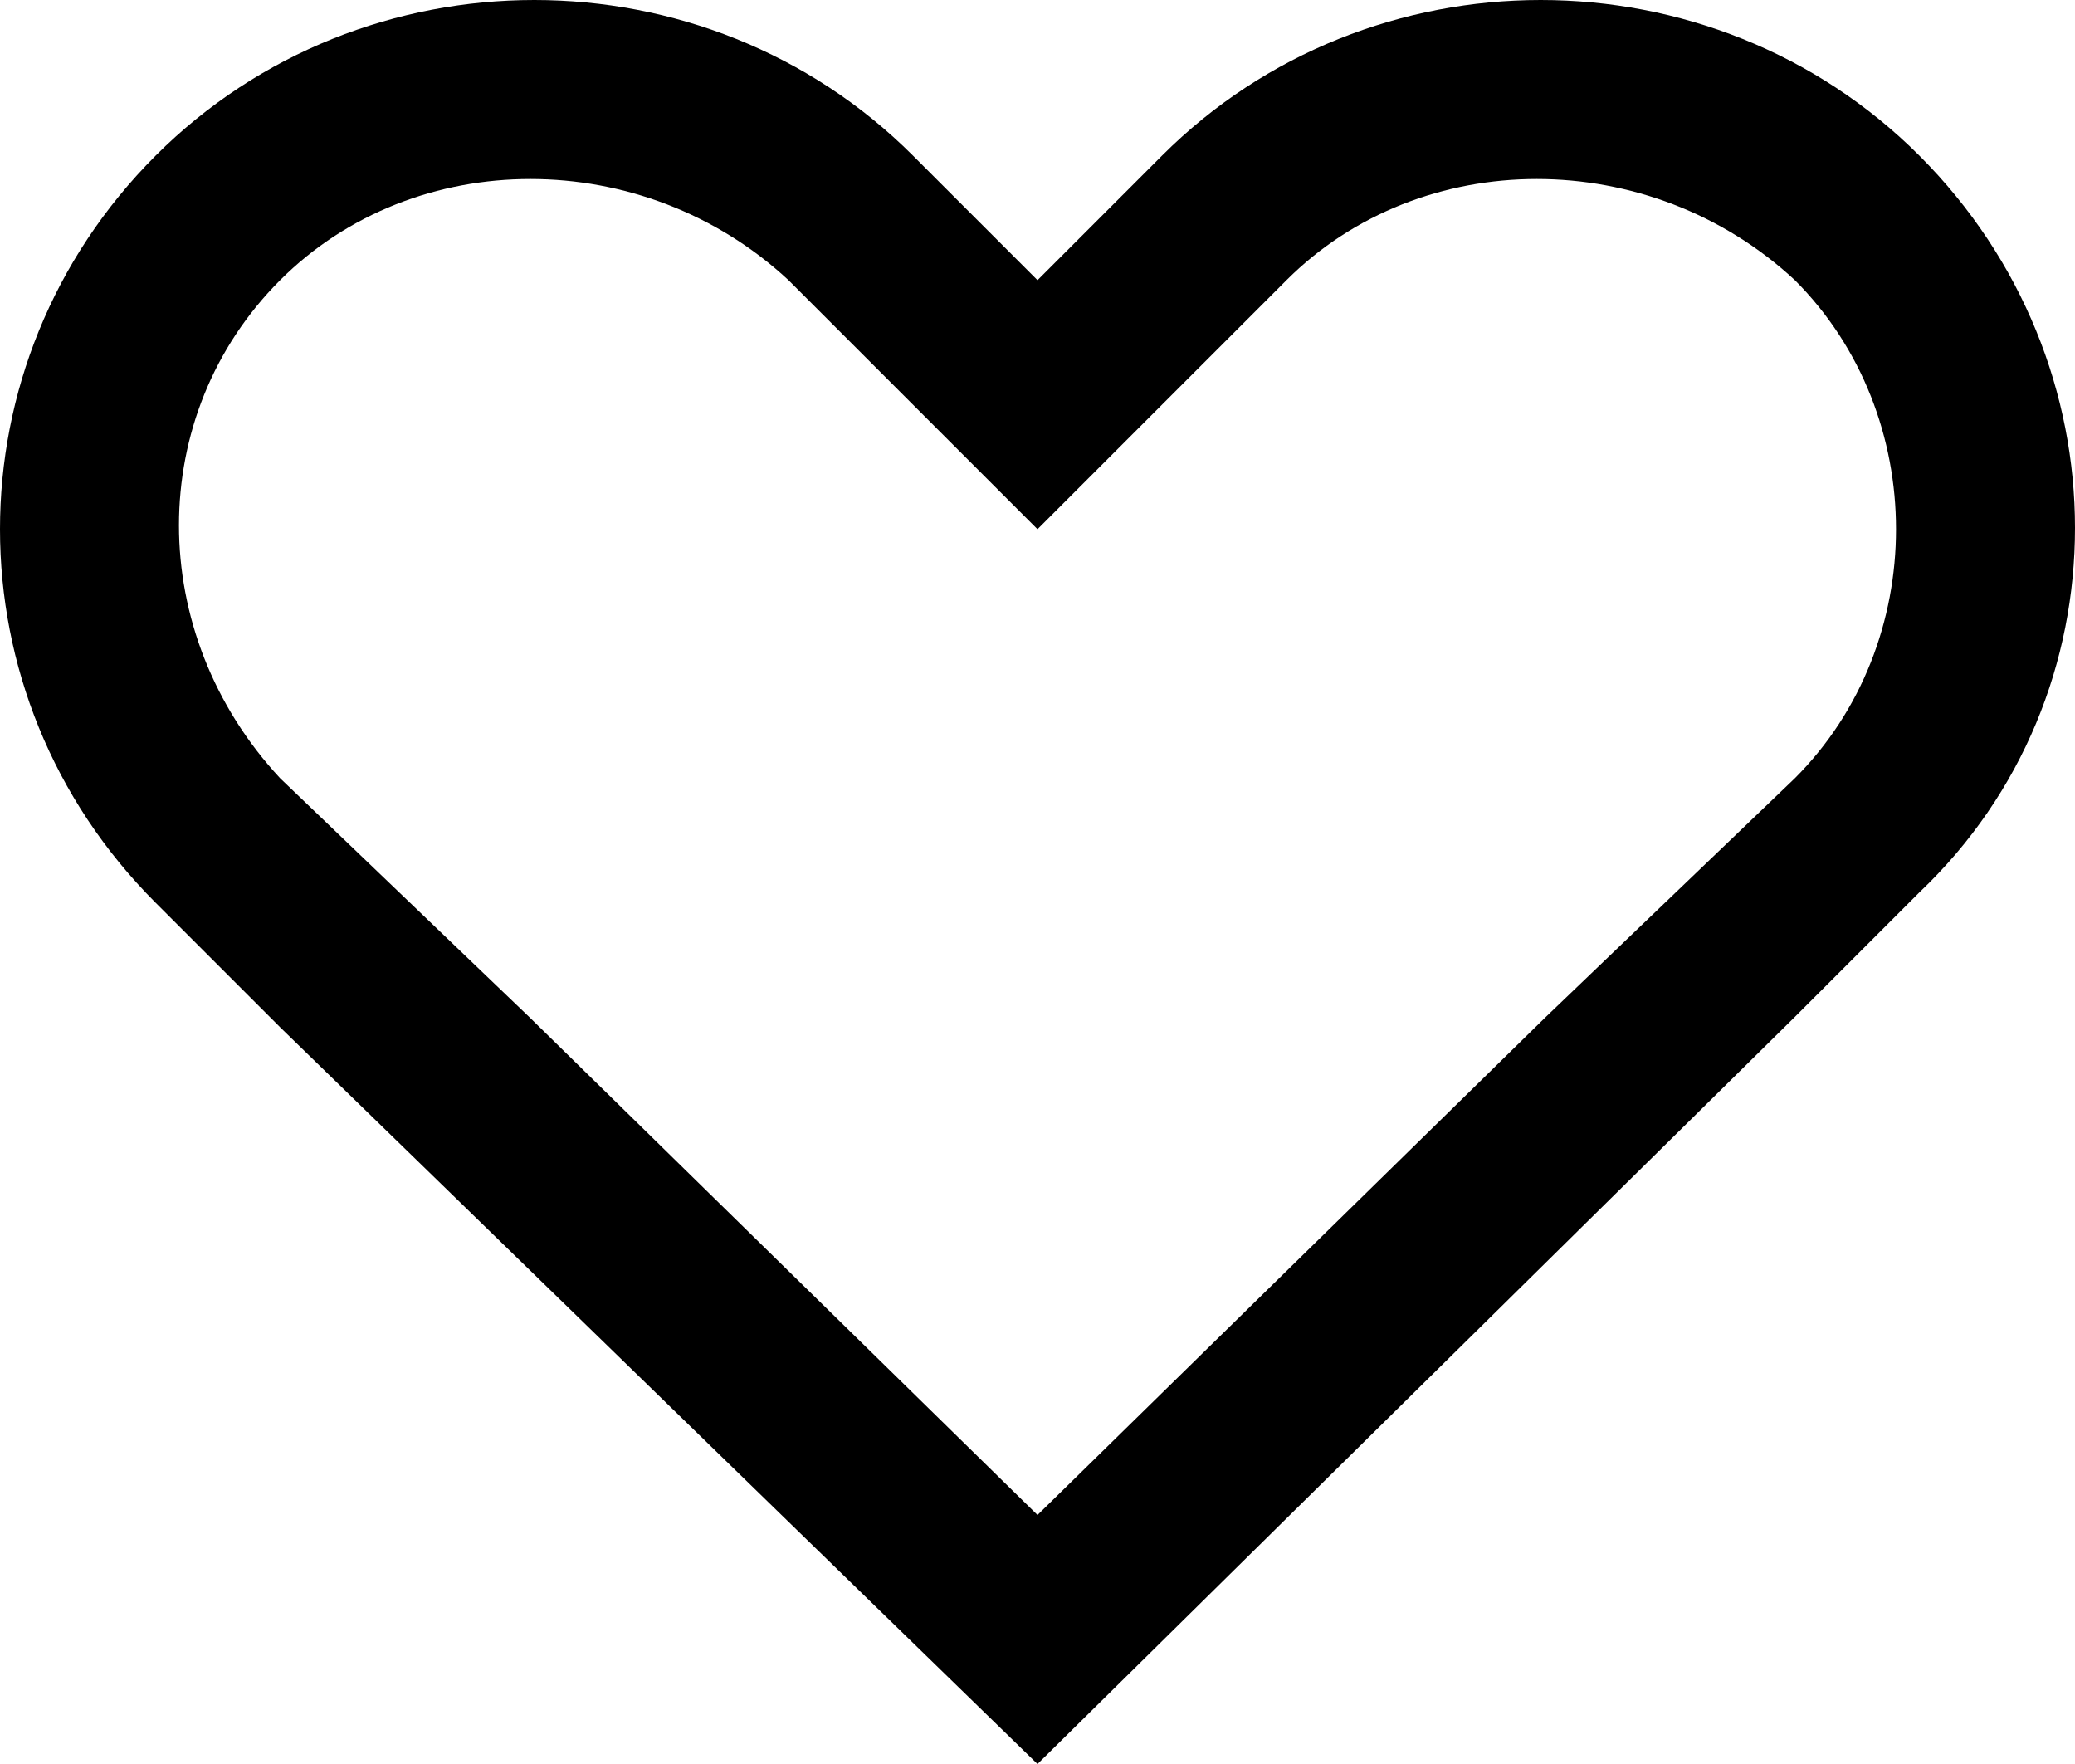
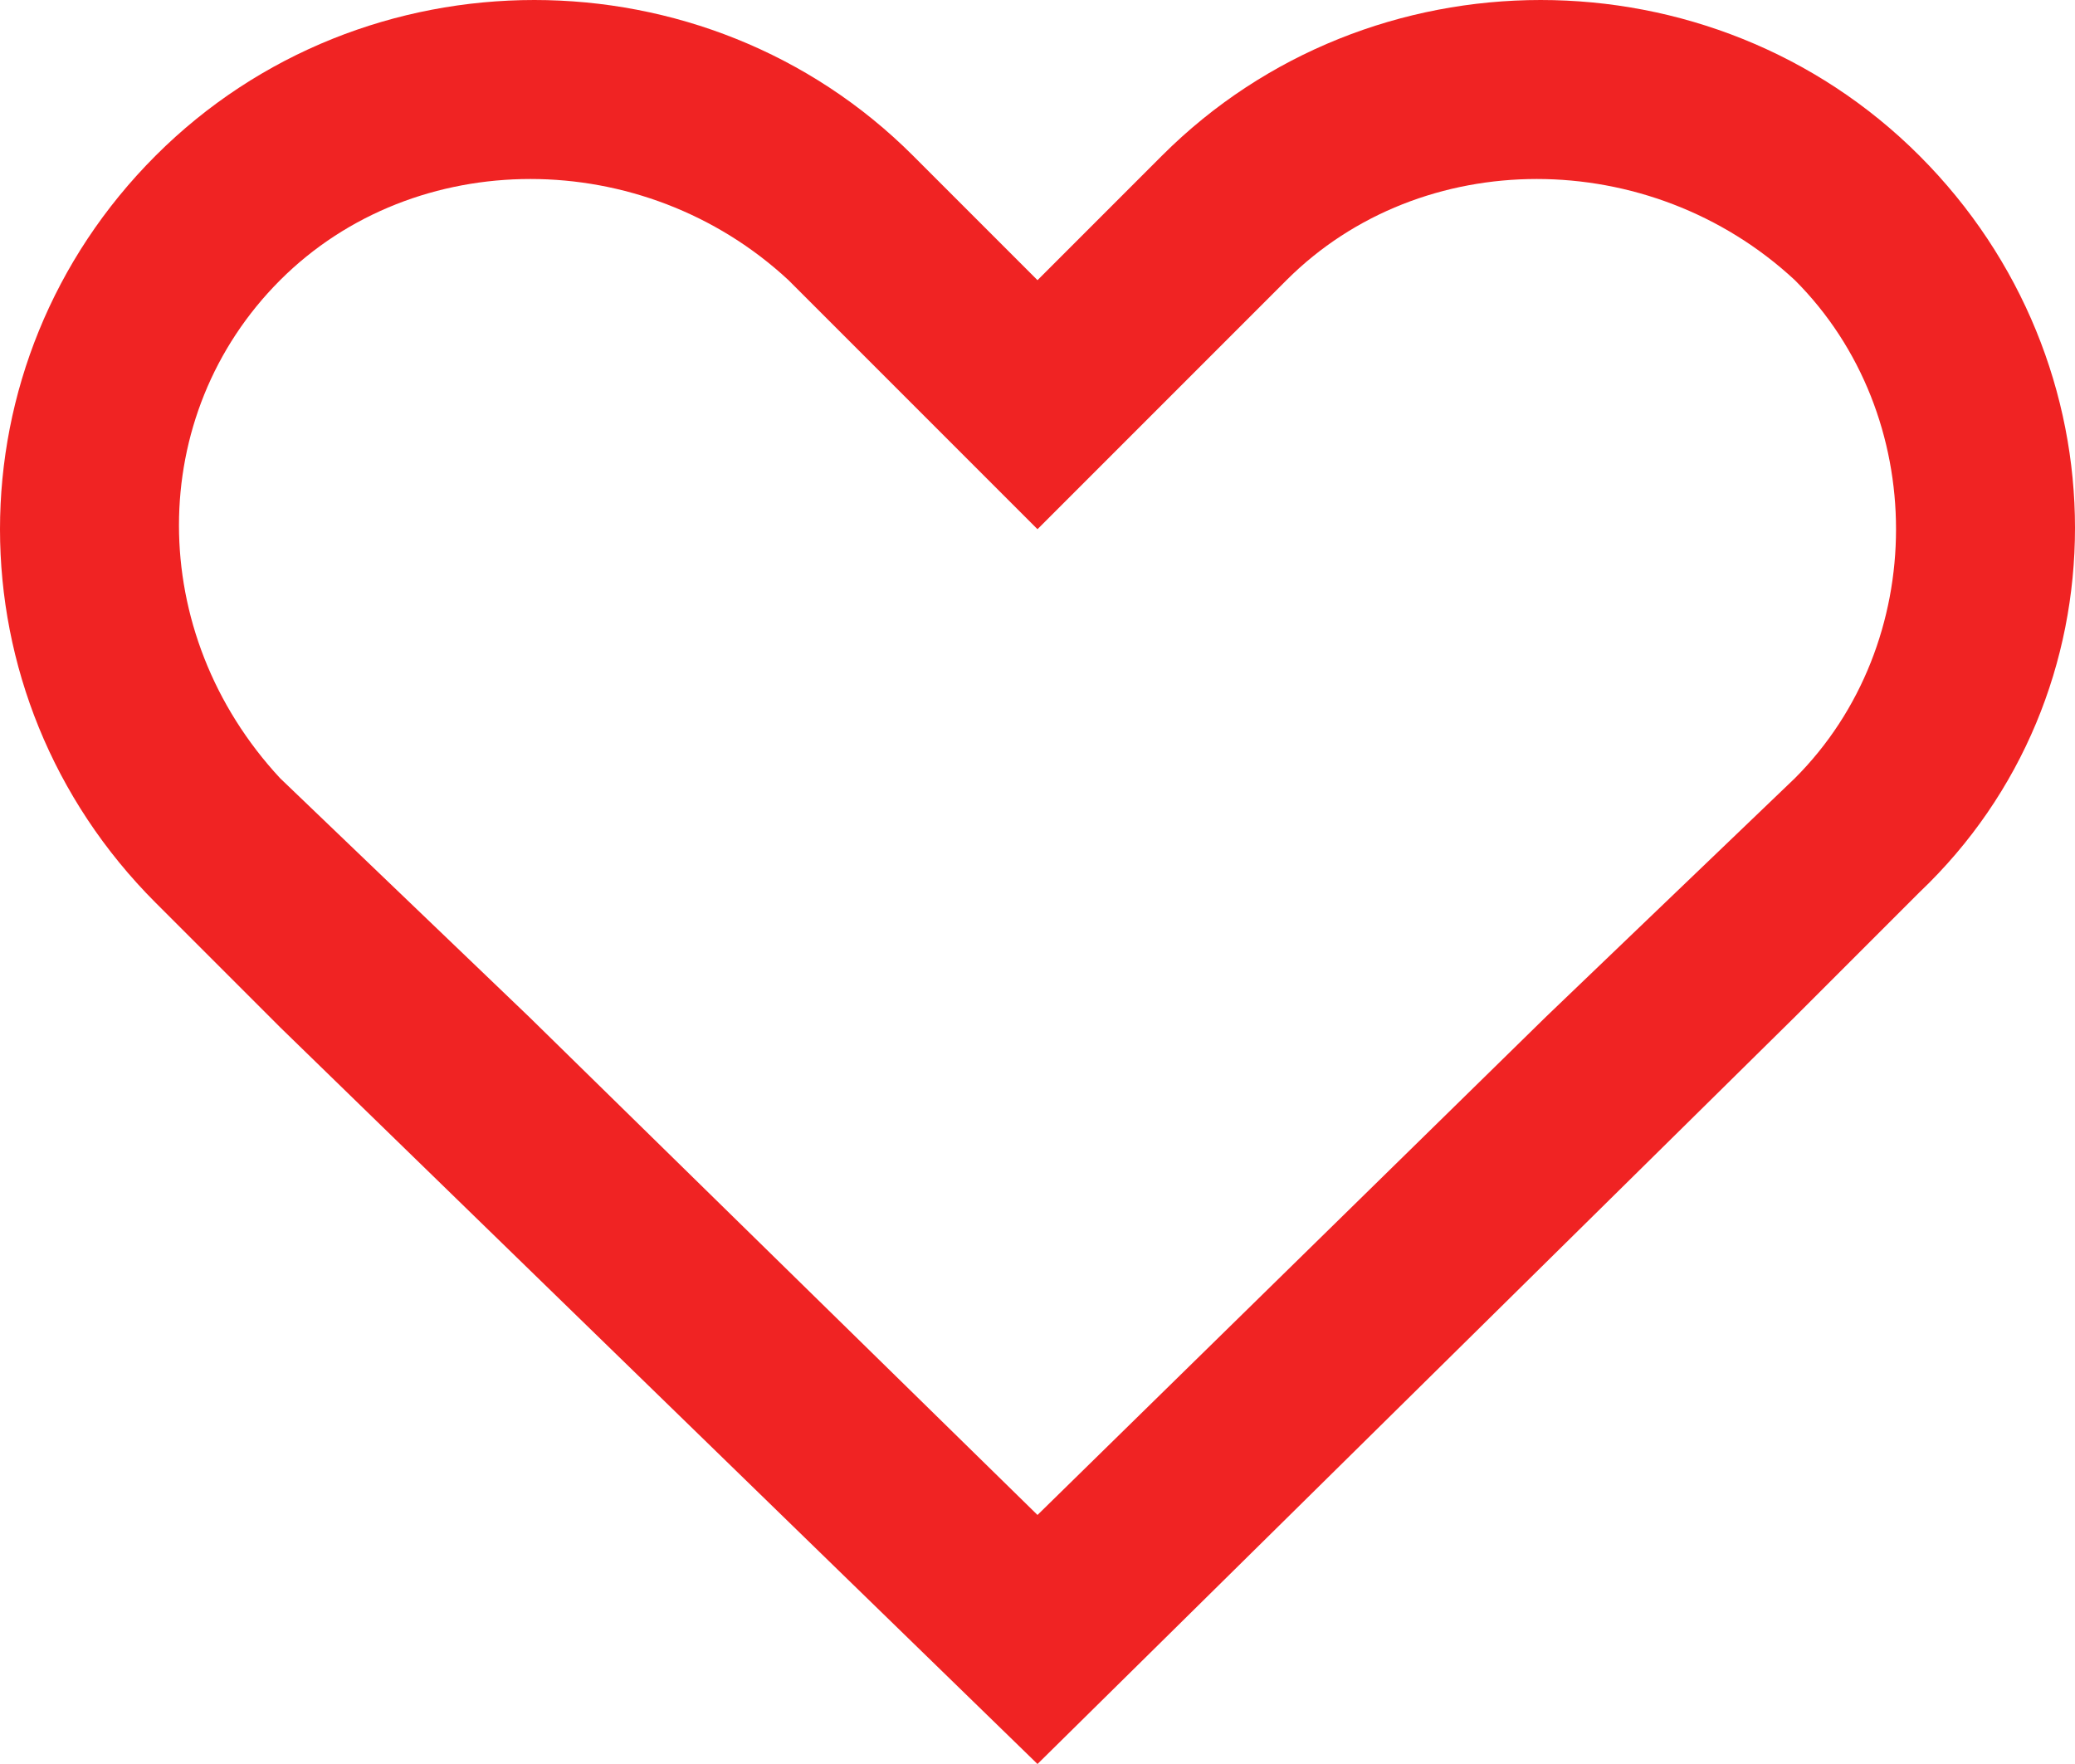
<svg xmlns="http://www.w3.org/2000/svg" version="1.1" id="heart" x="0px" y="0px" viewBox="0 0 20 17" style="enable-background:new 0 0 20 17;" xml:space="preserve">
-   <path d="M18.5,1.5c-2-2-5.3-2-7.3,0L10,2.7L8.8,1.5c-2-2-5.3-2-7.3,0c-2,2-2,5.2,0,7.2l1.2,1.2L10,17l7.3-7.2l1.2-1.2 C20.5,6.7,20.5,3.5,18.5,1.5z M14.9,9.8L10,14.6L5.1,9.8L2.7,7.5C1.4,6.1,1.4,4,2.7,2.7c1.3-1.3,3.5-1.3,4.9,0L10,5.1l2.4-2.4 c1.3-1.3,3.5-1.3,4.9,0c1.3,1.3,1.3,3.5,0,4.8L14.9,9.8z" />
+   <path fill="#f02323" d="M18.5,1.5c-2-2-5.3-2-7.3,0L10,2.7L8.8,1.5c-2-2-5.3-2-7.3,0c-2,2-2,5.2,0,7.2l1.2,1.2L10,17l7.3-7.2l1.2-1.2 C20.5,6.7,20.5,3.5,18.5,1.5z M14.9,9.8L10,14.6L5.1,9.8L2.7,7.5C1.4,6.1,1.4,4,2.7,2.7c1.3-1.3,3.5-1.3,4.9,0L10,5.1l2.4-2.4 c1.3-1.3,3.5-1.3,4.9,0c1.3,1.3,1.3,3.5,0,4.8L14.9,9.8z" />
</svg>
